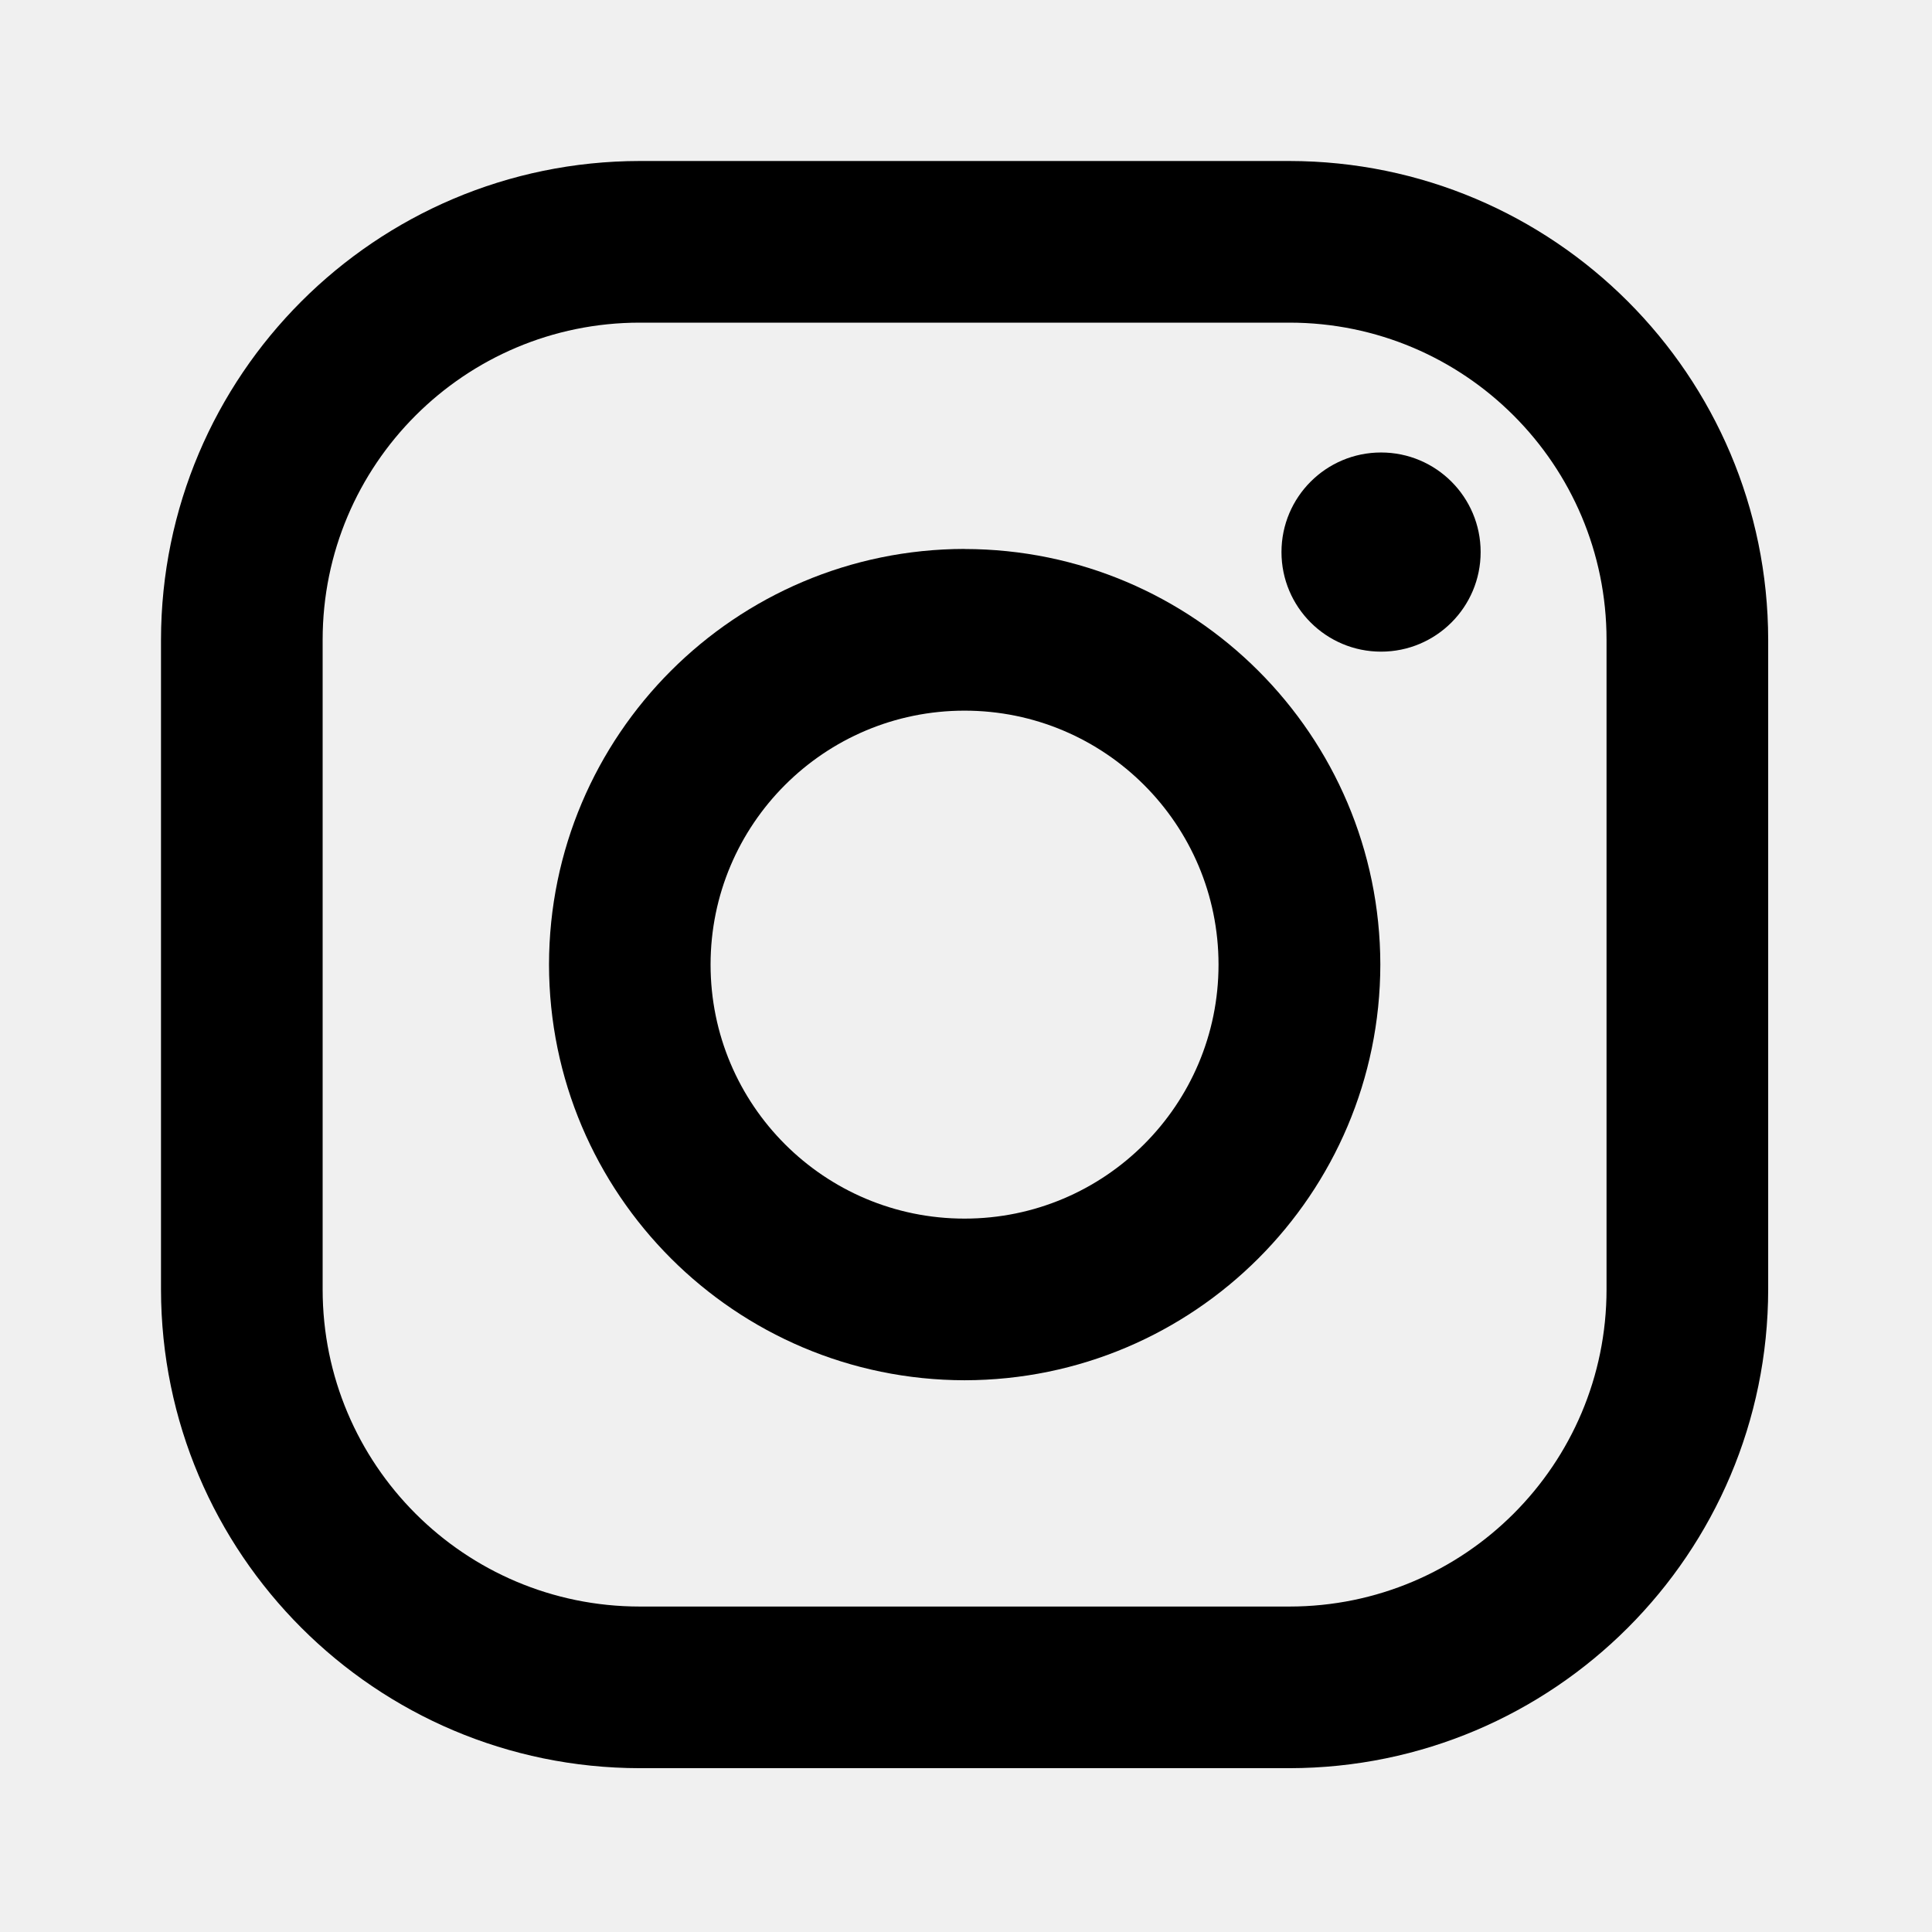
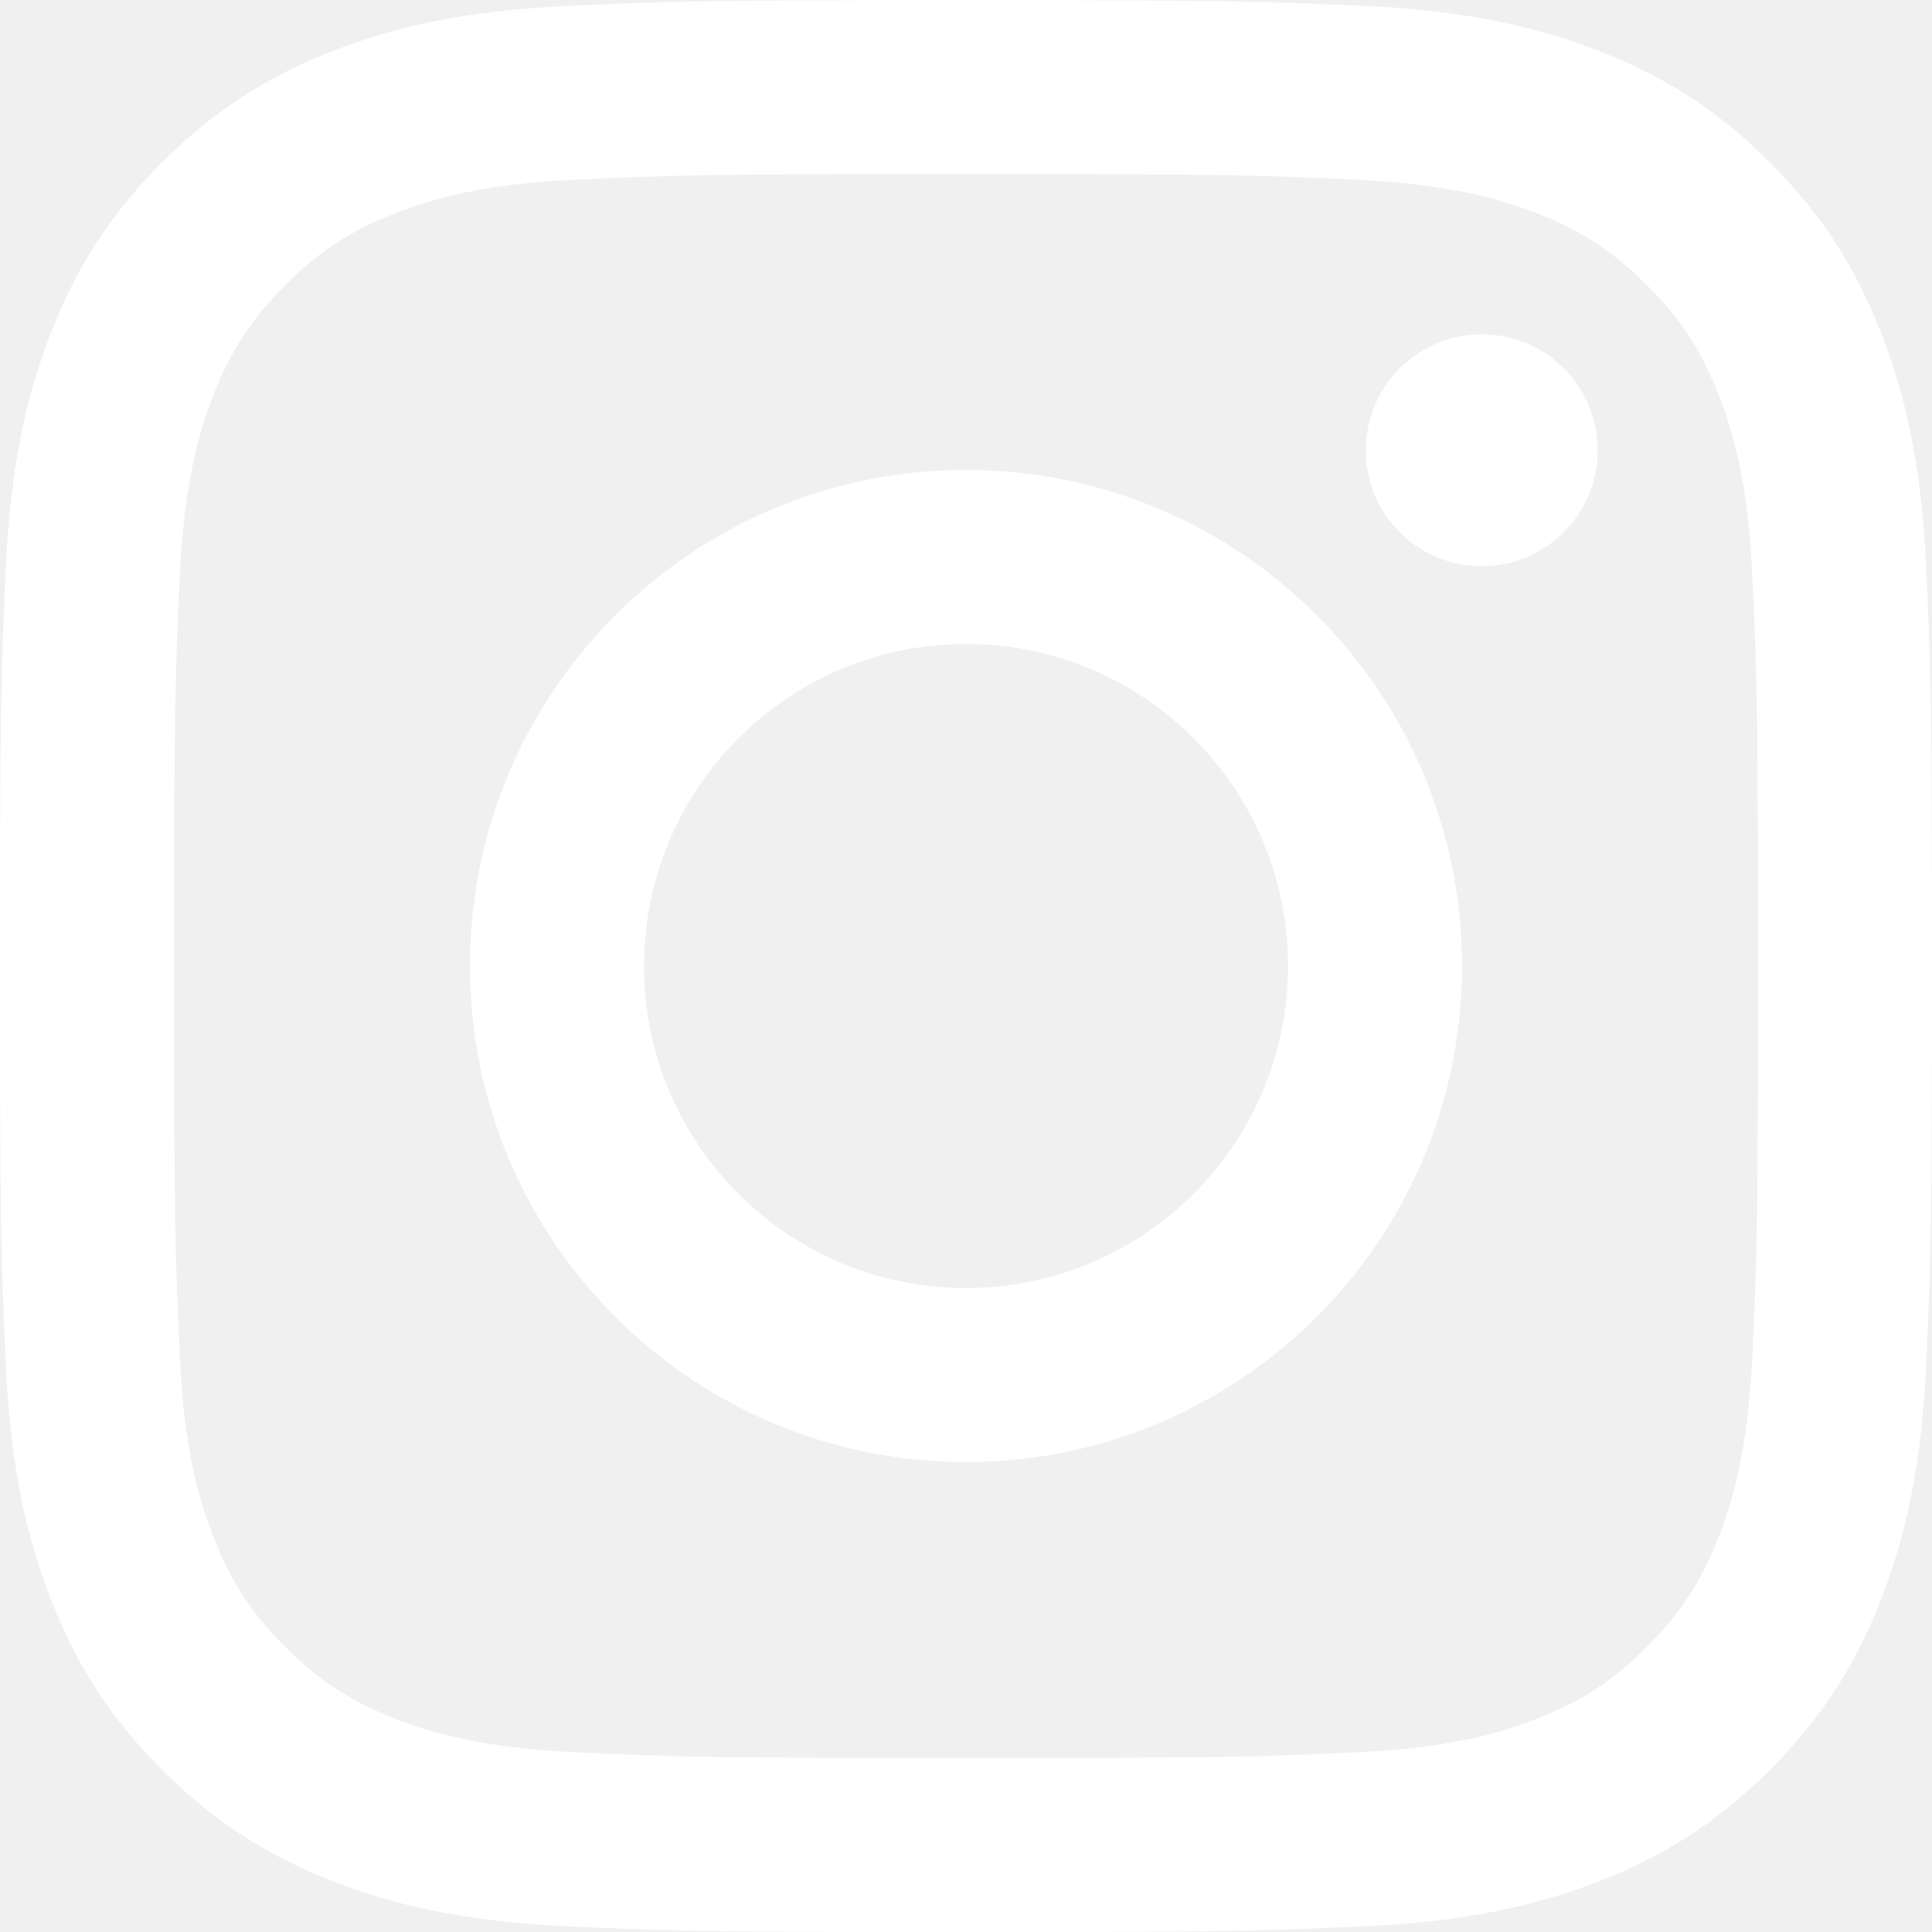
- <svg xmlns="http://www.w3.org/2000/svg" height="24" preserveAspectRatio="xMinYMin" viewBox="-2 -2 24 24" width="24">
-   <path d="m14.017 0h-8.07a5.954 5.954 0 0 0 -5.947 5.948v8.07a5.954 5.954 0 0 0 5.948 5.947h8.07a5.954 5.954 0 0 0 5.947-5.948v-8.07a5.954 5.954 0 0 0 -5.948-5.947zm3.94 14.017a3.94 3.94 0 0 1 -3.94 3.94h-8.07a3.94 3.94 0 0 1 -3.939-3.94v-8.07a3.94 3.94 0 0 1 3.94-3.939h8.07a3.94 3.94 0 0 1 3.939 3.94v8.07z" />
-   <path d="m9.982 4.819a5.17 5.17 0 0 0 -5.162 5.163 5.17 5.17 0 0 0 5.163 5.164 5.17 5.17 0 0 0 5.164-5.164 5.17 5.17 0 0 0 -5.165-5.162zm0 8.319a3.155 3.155 0 1 1 0-6.31 3.155 3.155 0 0 1 0 6.31z" />
-   <circle cx="15.156" cy="4.858" r="1.237" />
+ <svg xmlns="http://www.w3.org/2000/svg" viewBox="0 0 16 16">
+   <path d="m5.334 8c0-1.473 1.194-2.667 2.666-2.667s2.667 1.194 2.667 2.667-1.194 2.667-2.667 2.667-2.666-1.194-2.666-2.667m-1.442 0c0 2.269 1.839 4.108 4.108 4.108 2.269 0 4.108-1.839 4.108-4.108s-1.839-4.108-4.108-4.108c-2.269 0-4.108 1.839-4.108 4.108m7.419-4.271c-0.0.53.429.96.96.96.53 0.0.96-.429.96-.96s-.429-.96-.96-.96h-0c-.53 0-.96.43-.96.96m-6.543 10.783c-.78-.036-1.204-.165-1.486-.275-.374-.145-.64-.319-.92-.598s-.454-.546-.598-.92c-.11-.282-.24-.706-.275-1.486-.039-.843-.047-1.097-.047-3.233s.008-2.389.047-3.233c.036-.78.166-1.203.275-1.486.145-.374.319-.64.598-.92s.546-.454.92-.598c.282-.11.706-.24 1.486-.275.843-.039 1.097-.047 3.232-.047 2.136 0 2.389.008 3.233.047.78.036 1.203.166 1.486.275.374.145.64.319.92.598s.453.547.598.92c.11.282.24.706.275 1.486.039.844.047 1.097.047 3.233s-.008 2.389-.047 3.233c-.036.78-.166 1.204-.275 1.486-.145.374-.319.64-.598.92s-.547.453-.92.598c-.282.11-.706.24-1.486.275-.843.039-1.097.047-3.233.047-2.136 0-2.389-.008-3.232-.047m-.066-14.463c-.852.039-1.434.174-1.942.372-.526.204-.972.478-1.417.923s-.719.891-.923 1.417c-.198.509-.333 1.09-.372 1.942-.039.853-.048 1.126-.048 3.298s.009 2.445.048 3.298c.039.852.174 1.433.372 1.942.204.526.478.973.923 1.417.445.444.891.718 1.417.923.509.198 1.09.333 1.942.372.853.039 1.126.048 3.298.048 2.173 0 2.445-.009 3.298-.048.852-.039 1.433-.174 1.942-.372.526-.205.972-.478 1.417-.923s.718-.891.923-1.417c.198-.509.333-1.09.372-1.942.039-.854.048-1.126.048-3.298s-.009-2.445-.048-3.298c-.039-.852-.174-1.434-.372-1.942-.205-.526-.478-.972-.923-1.417s-.891-.719-1.417-.923c-.509-.198-1.091-.333-1.942-.372-.853-.039-1.126-.048-3.298-.048-2.173 0-2.446.009-3.299.048" fill="#fff" />
</svg>
